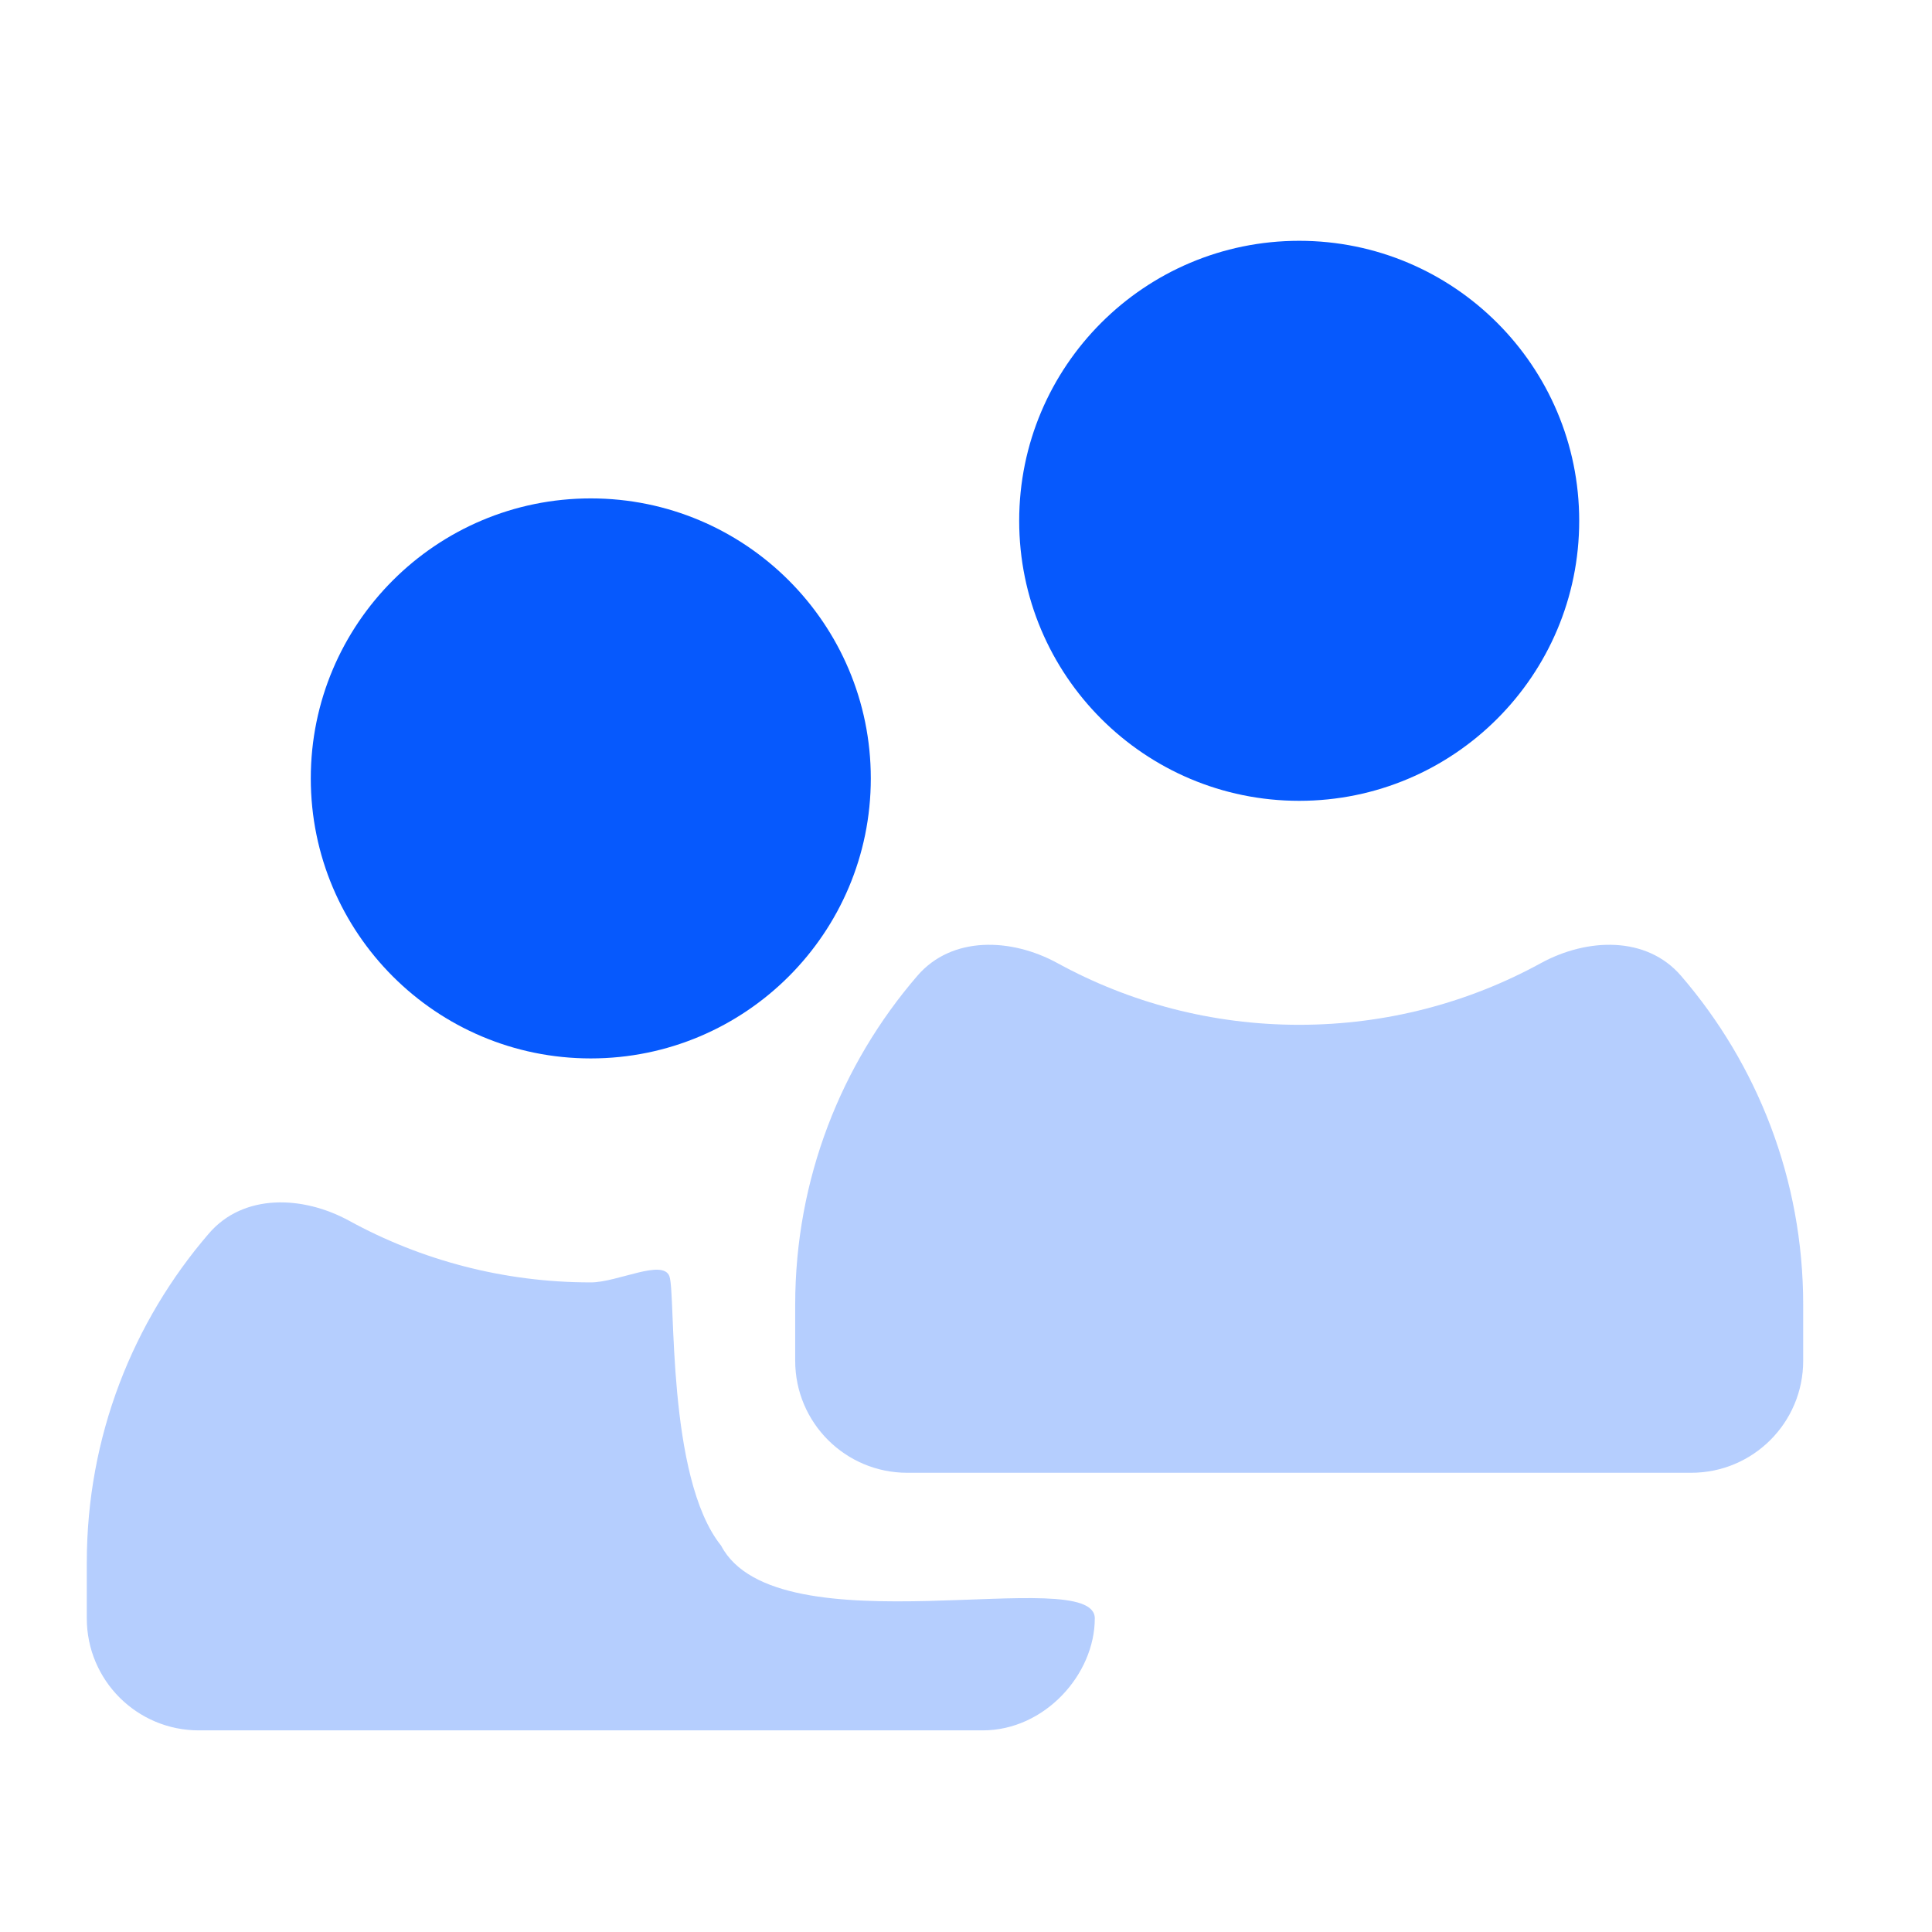
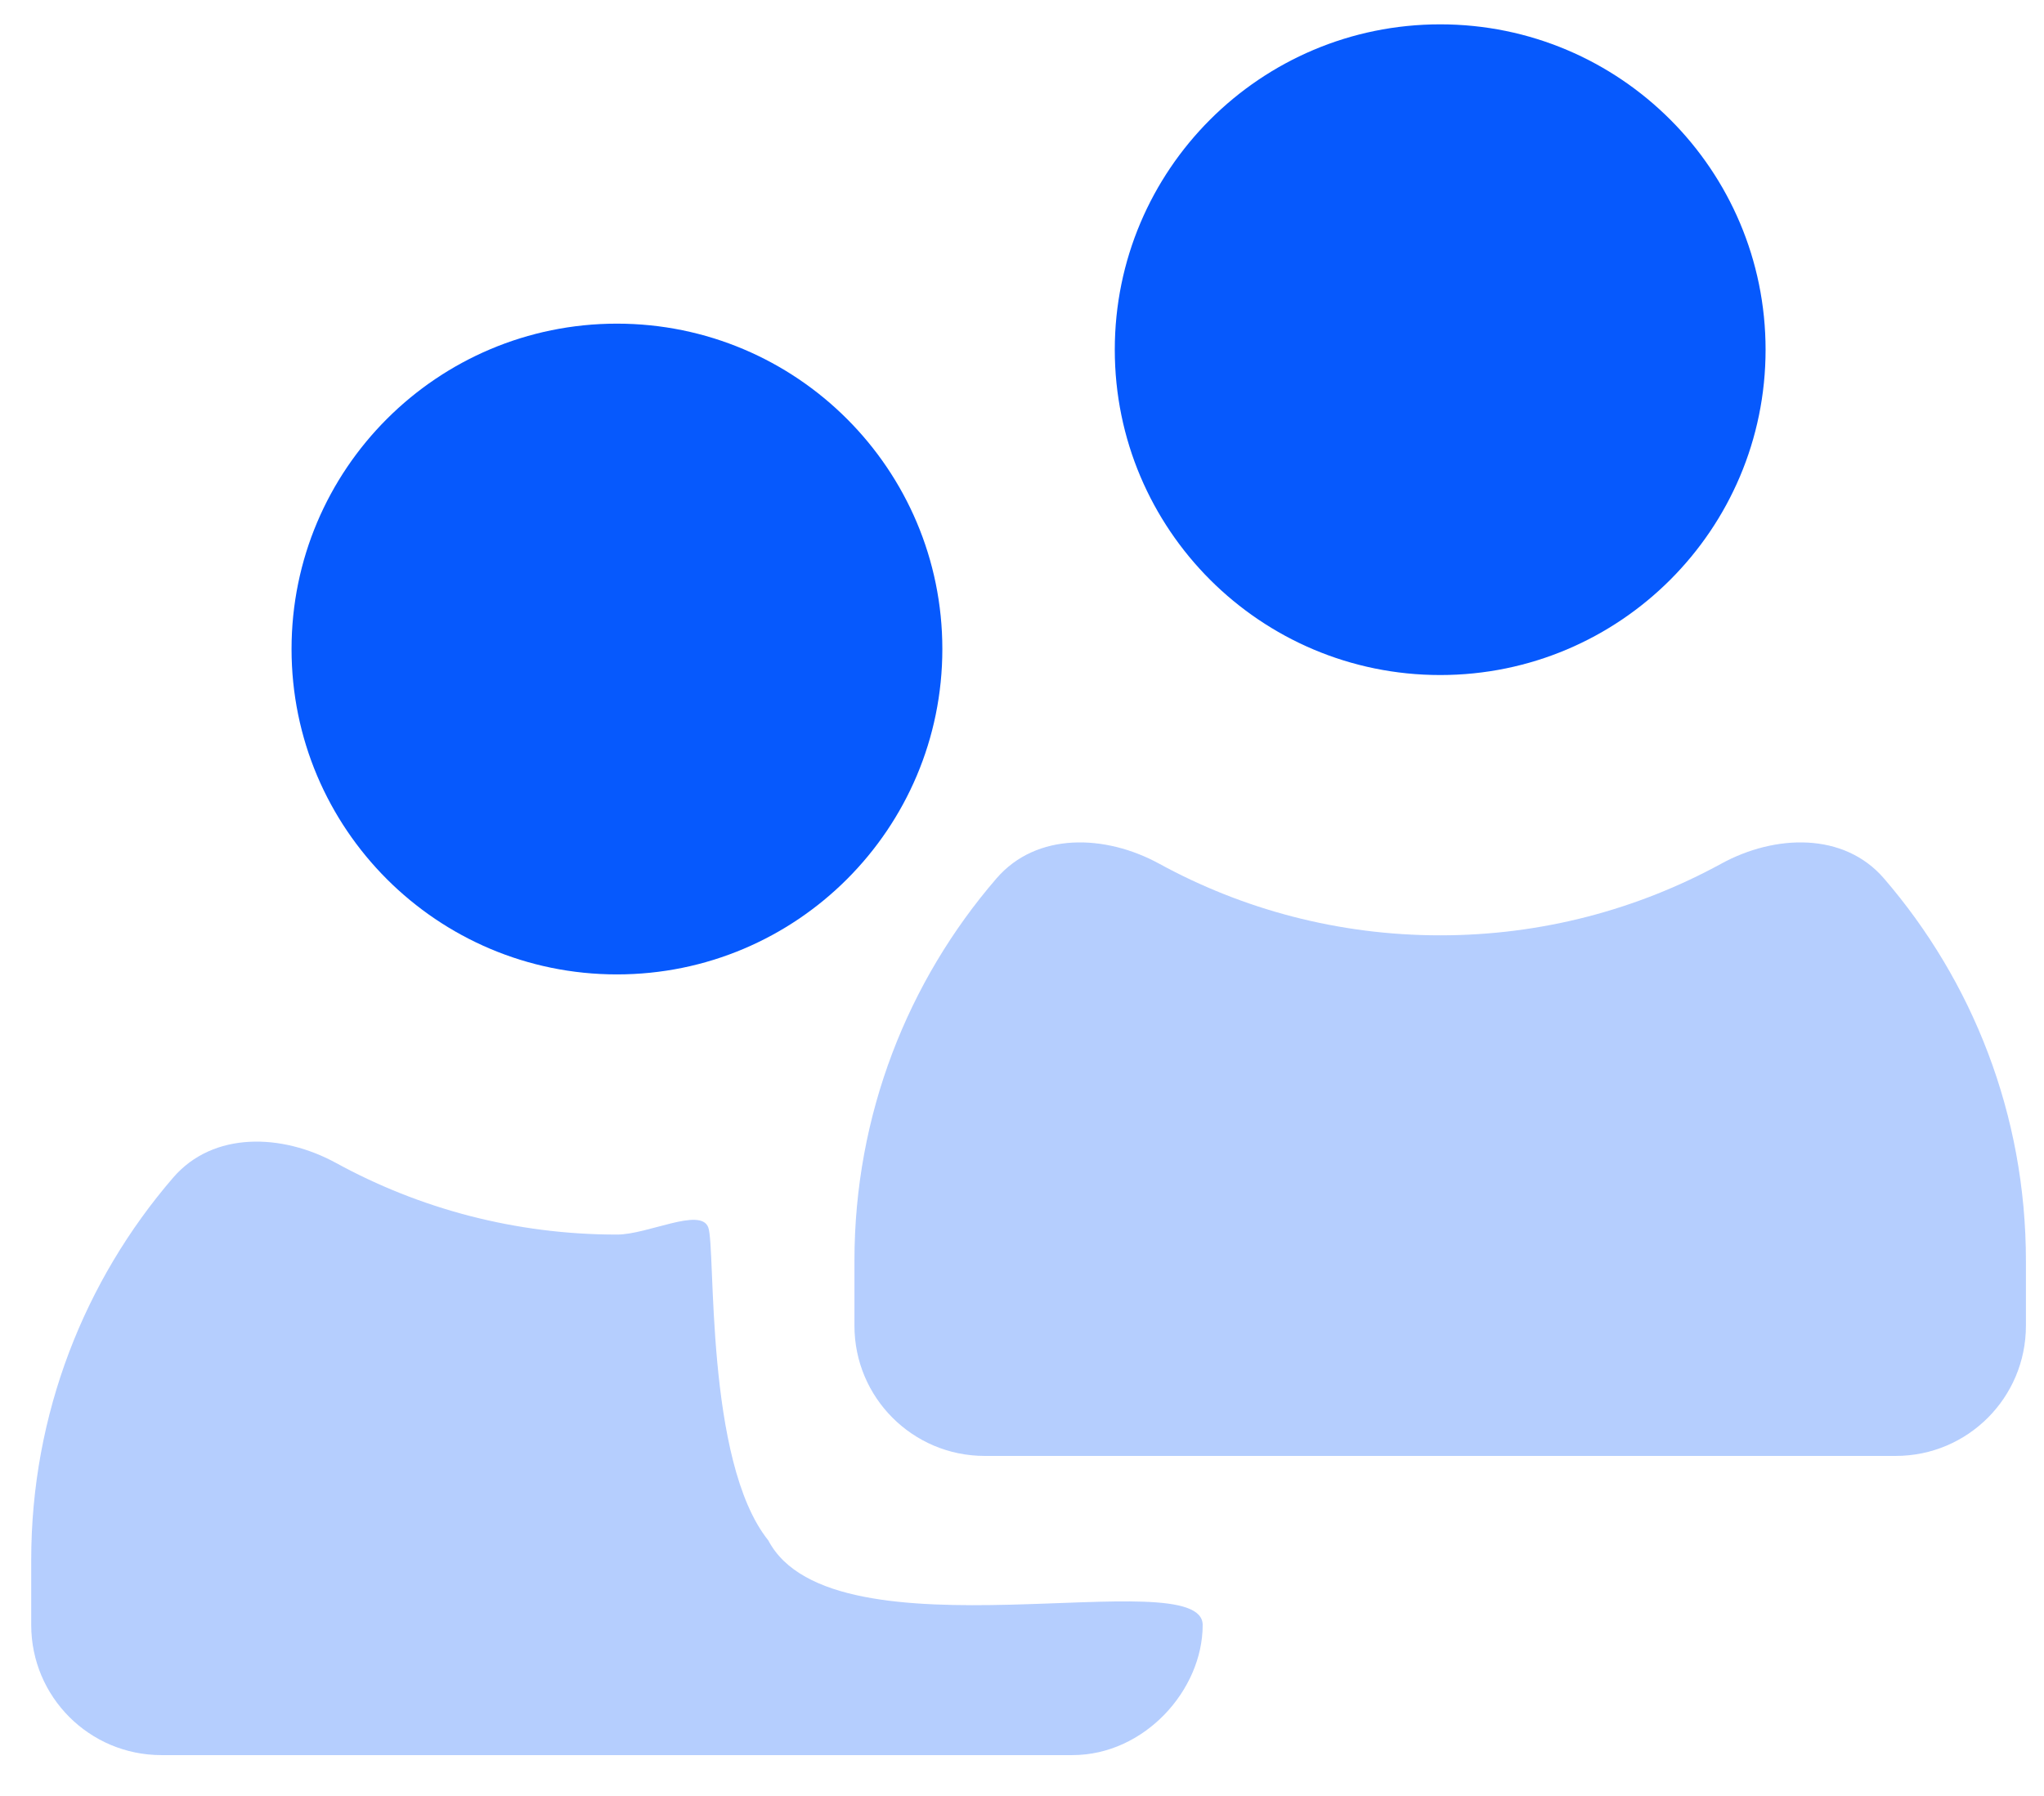
- <svg xmlns="http://www.w3.org/2000/svg" width="30px" height="30px" viewBox="0 0 30 30" version="1.1">
-   <g id="Symbols" stroke="none" stroke-width="1" fill="none" fill-rule="evenodd">
-     <g id="!Icons/2.-Icons/Friends-">
-       <g id="Group-2" transform="translate(12, 3)">
-         <g id="User" transform="translate(0.347826, 0.73913)">
-           <path d="M12.174,4.348 C12.174,6.749 10.227,8.696 7.826,8.696 C5.425,8.696 3.478,6.749 3.478,4.348 C3.478,1.947 5.425,0 7.826,0 C10.227,0 12.174,1.947 12.174,4.348 Z" id="Path" fill="#0659FD" />
-           <path d="M13.755,11.413 C13.219,10.791 12.298,10.823 11.578,11.217 C10.464,11.827 9.186,12.174 7.826,12.174 C6.467,12.174 5.188,11.827 4.074,11.217 C3.354,10.823 2.433,10.791 1.897,11.413 C0.715,12.784 0,14.569 0,16.522 L0,17.391 C0,18.352 0.779,19.13 1.739,19.13 L13.913,19.13 C14.874,19.13 15.652,18.352 15.652,17.391 L15.652,16.522 C15.652,14.569 14.937,12.784 13.755,11.413 Z" id="Path" fill="#0659FD" opacity="0.3" />
-         </g>
-       </g>
-       <g id="Group-2-Copy" transform="translate(1, 7)">
-         <g id="User" transform="translate(0.347826, 0.73913)">
-           <path d="M12.174,4.348 C12.174,6.749 10.227,8.696 7.826,8.696 C5.425,8.696 3.478,6.749 3.478,4.348 C3.478,1.947 5.425,0 7.826,0 C10.227,0 12.174,1.947 12.174,4.348 Z" id="Path" fill="#0659FD" />
-           <path d="M9.849,16.261 C8.997,15.201 9.148,12.355 9.047,12.079 C8.945,11.803 8.241,12.174 7.826,12.174 C6.467,12.174 5.188,11.827 4.074,11.217 C3.354,10.823 2.433,10.791 1.897,11.413 C0.715,12.784 0,14.569 0,16.522 L0,17.391 C0,18.352 0.779,19.13 1.739,19.13 L13.913,19.13 C14.874,19.13 15.652,18.261 15.652,17.391 C15.652,16.522 10.716,17.915 9.849,16.261 Z" id="Path" fill="#0659FD" opacity="0.3" />
-         </g>
+ <svg xmlns="http://www.w3.org/2000/svg" width="33px" height="29px" viewBox="0 0 33 29" version="1.1">
+   <g id="Local-HUB-(FB)" stroke="none" stroke-width="1" fill="none" fill-rule="evenodd">
+     <g id="Home/Local-Hub/Settings-–-Your-Information" transform="translate(-329, -446)">
+       <g id="Bottom/Icon-Copy-10" transform="translate(329, 446)">
+         <path d="M28.505,5.647 C28.505,8.548 26.153,10.9 23.252,10.9 C20.35,10.9 17.998,8.548 17.998,5.647 C17.998,2.745 20.35,0.393 23.252,0.393 C26.153,0.393 28.505,2.745 28.505,5.647 Z" id="Path" fill="#0659FD" />
+         <path d="M30.416,14.184 C29.768,13.433 28.655,13.471 27.786,13.948 C26.439,14.684 24.895,15.103 23.252,15.103 C21.609,15.103 20.064,14.684 18.718,13.948 C17.848,13.471 16.736,13.433 16.088,14.184 C14.659,15.84 13.795,17.998 13.795,20.357 L13.795,21.408 C13.795,22.568 14.736,23.509 15.897,23.509 L30.607,23.509 C31.768,23.509 32.708,22.568 32.708,21.408 L32.708,20.357 C32.708,17.998 31.844,15.84 30.416,14.184 Z" id="Path" fill="#0659FD" opacity="0.3" />
+         <path d="M15.214,10.48 C15.214,13.382 12.862,15.734 9.96,15.734 C7.059,15.734 4.707,13.382 4.707,10.48 C4.707,7.579 7.059,5.226 9.96,5.226 C12.862,5.226 15.214,7.579 15.214,10.48 Z" id="Path" fill="#0659FD" />
+         <path d="M12.404,24.873 C11.375,23.592 11.558,20.153 11.435,19.82 C11.312,19.487 10.462,19.935 9.96,19.935 C8.317,19.935 6.772,19.516 5.426,18.779 C4.556,18.303 3.444,18.264 2.796,19.015 C1.368,20.671 0.504,22.829 0.504,25.188 L0.504,26.239 C0.504,27.399 1.444,28.34 2.605,28.34 L17.315,28.34 C18.476,28.34 19.417,27.29 19.417,26.239 C19.417,25.188 13.452,26.872 12.404,24.873 Z" id="Path" fill="#0659FD" opacity="0.3" />
      </g>
    </g>
-     <g id="!Icons/2.-Icons/Friends--2" />
  </g>
</svg>
